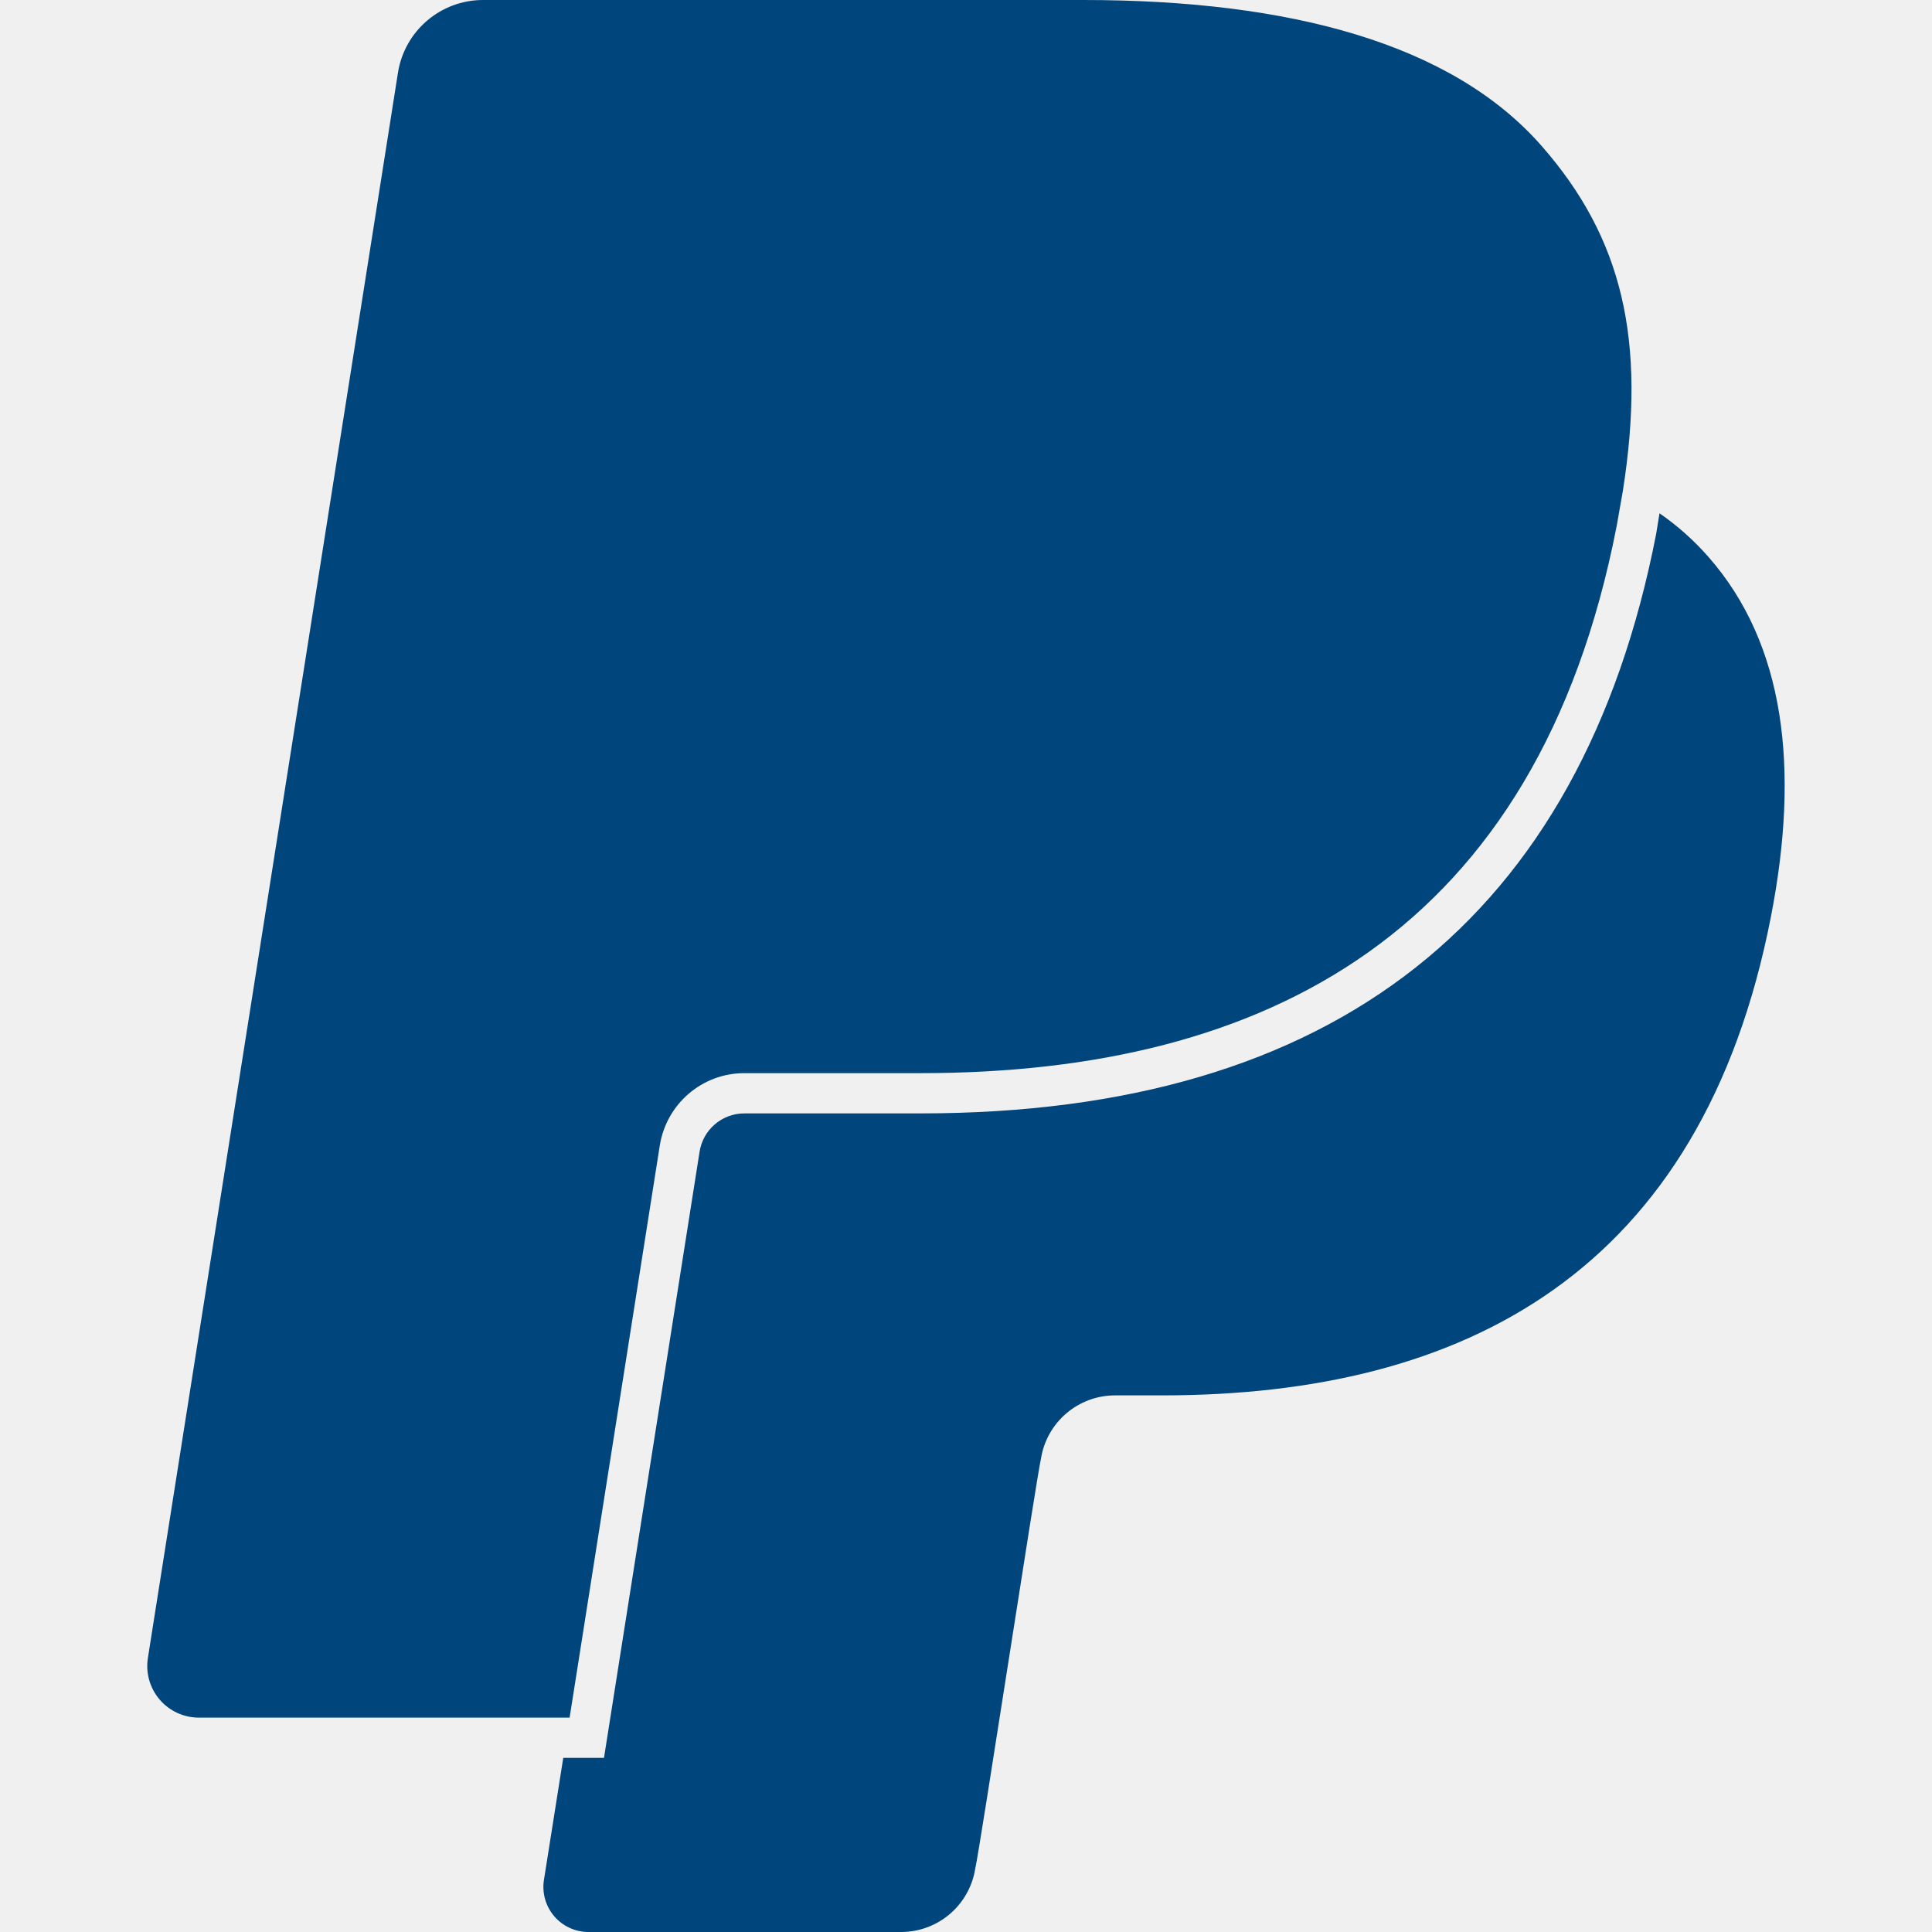
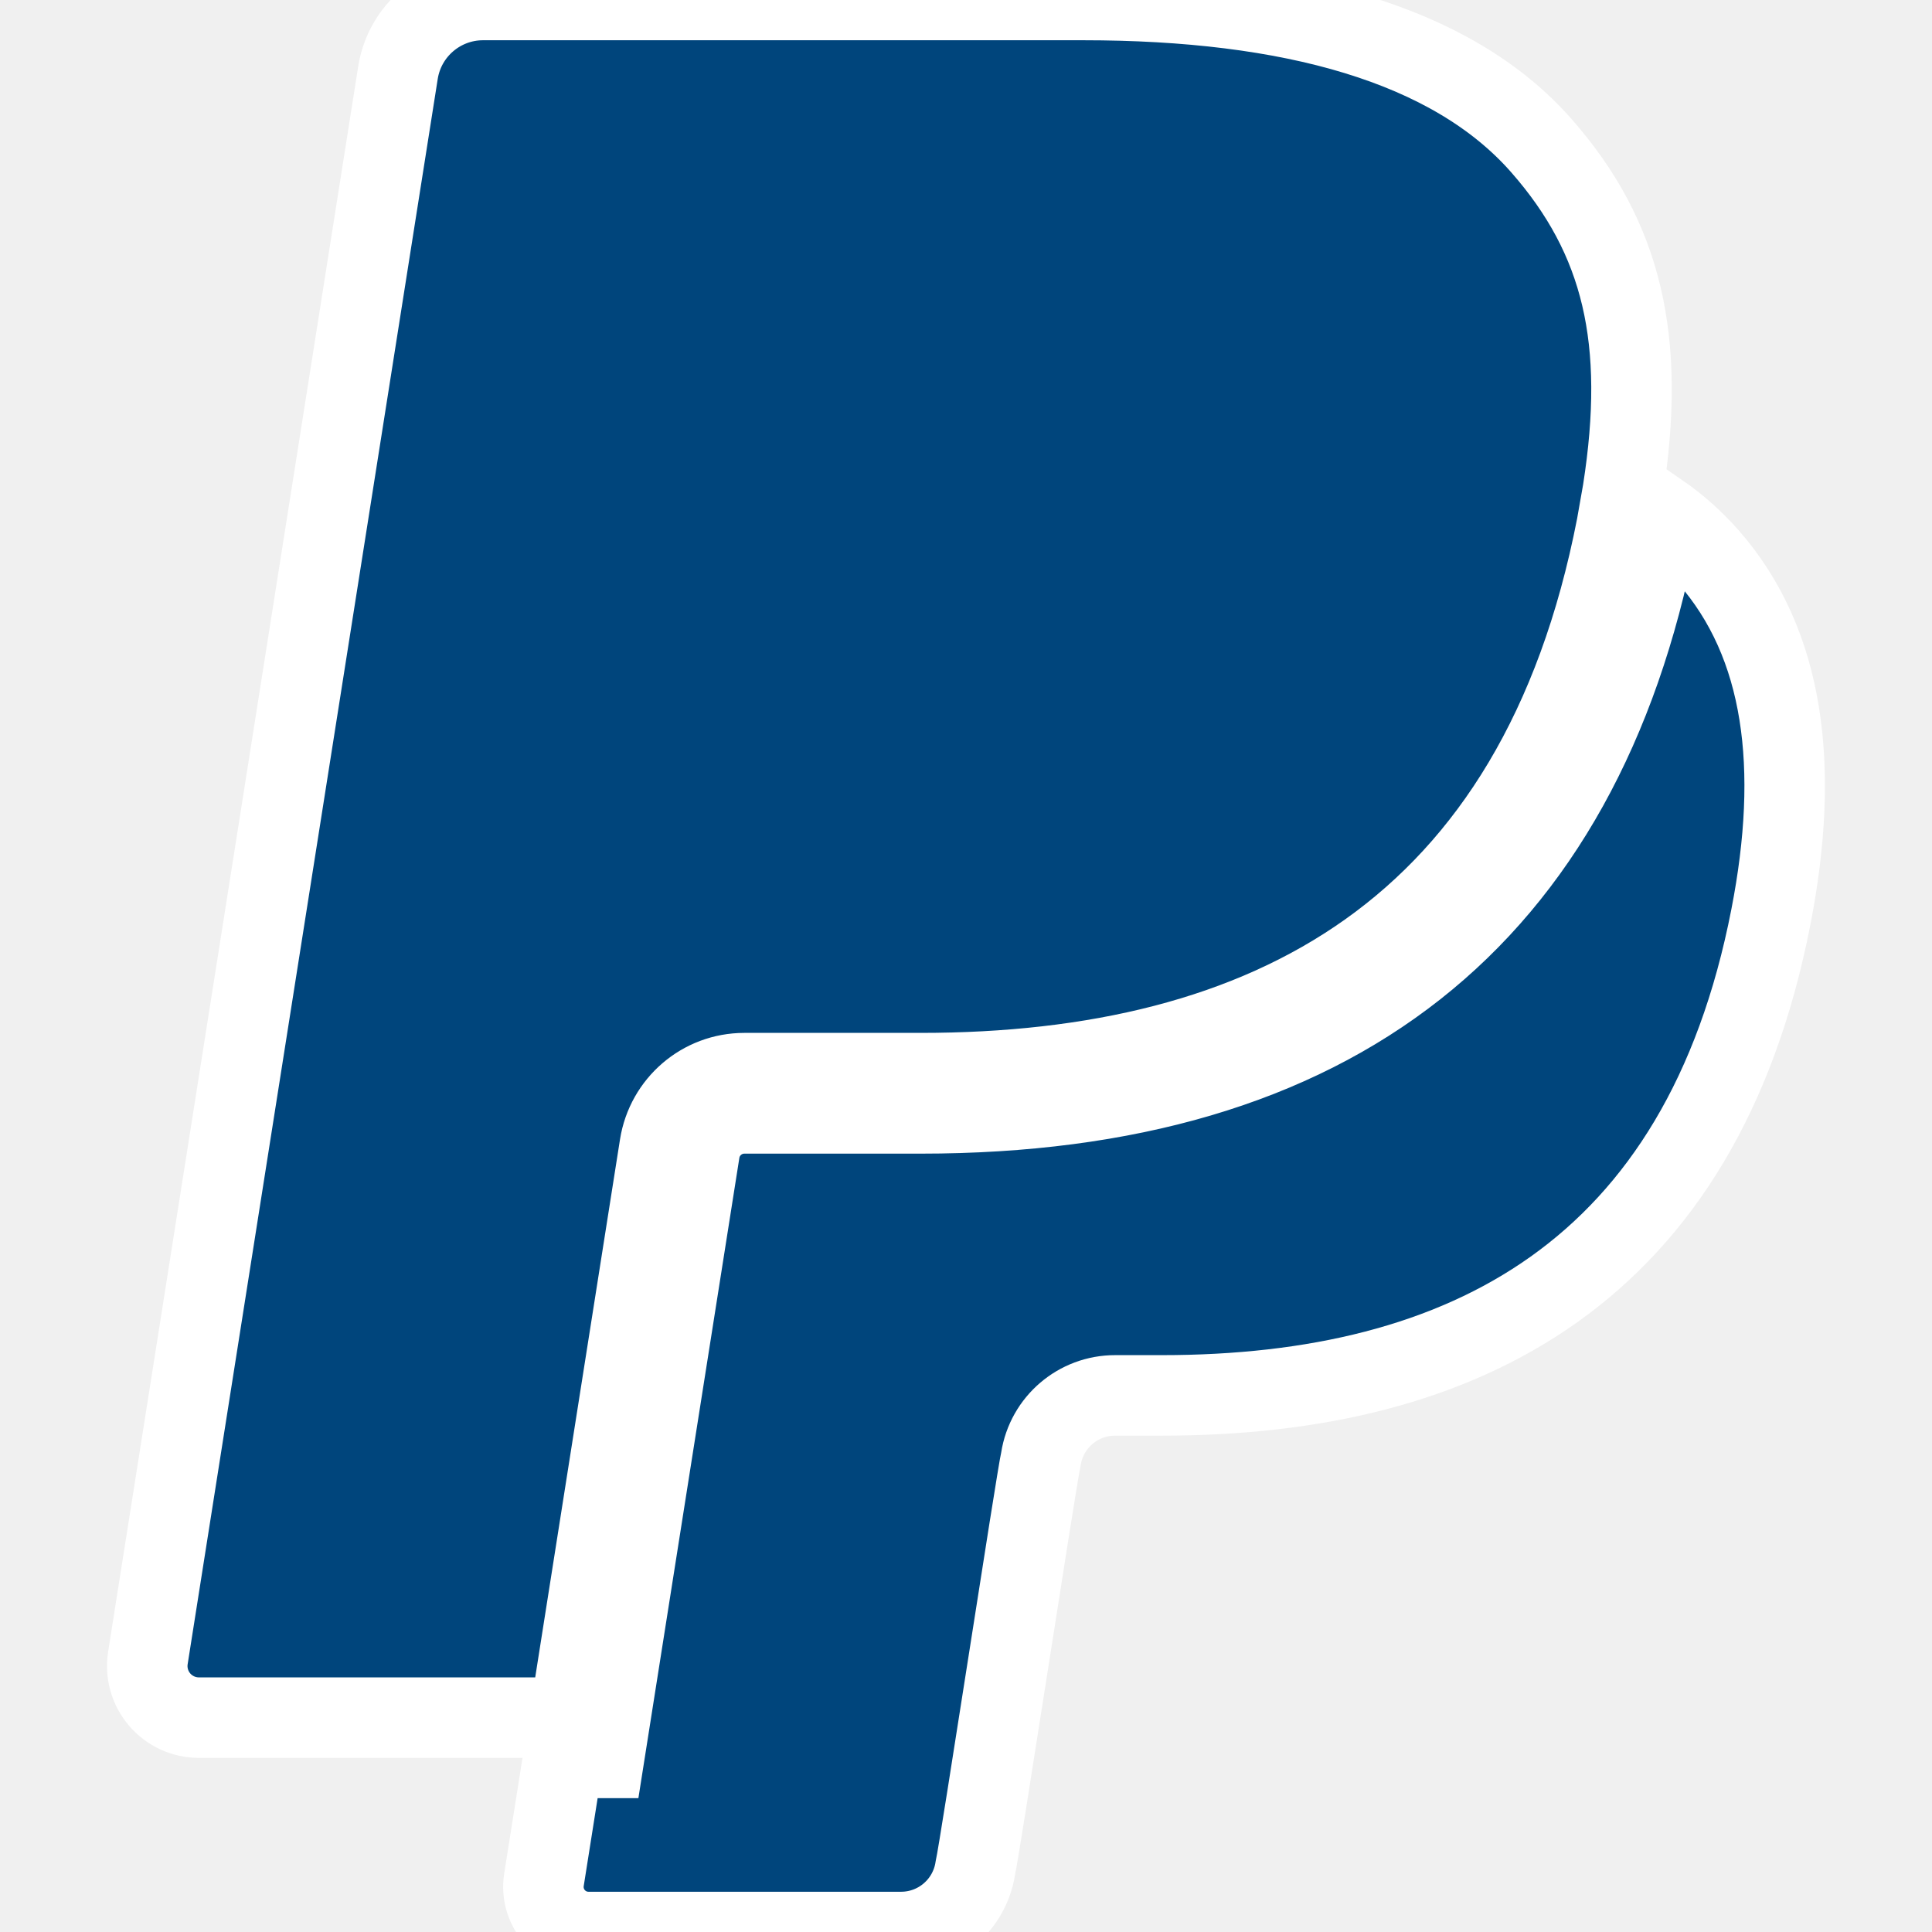
<svg xmlns="http://www.w3.org/2000/svg" fill="#00457C" viewBox="0 0 24 24">
-   <path d="M7.076 21.337H2.47a.641.641 0 0 1-.633-.74L4.944.901A1.07 1.07 0 0 1 5.998 0h7.46c2.57 0 4.578.543 5.69 1.81 1.01 1.15 1.304 2.42 1.012 4.287l-.077.437c-.983 5.05-4.349 6.797-8.647 6.797h-2.19c-.524 0-.968.382-1.05.9l-1.12 7.106zm14.146-14.42a3.35 3.35 0 0 0-.607-.541l-.041.254c-.93 4.778-4.005 7.201-9.138 7.201h-2.19a.563.563 0 0 0-.556.479l-1.187 7.527h-.506l-.24 1.516a.56.56 0 0 0 .554.647h3.882c.46 0 .85-.334.922-.788.06-.26.76-4.852.816-5.09a.932.932 0 0 1 .923-.788h.58c3.76 0 6.705-1.528 7.565-5.946.36-1.847.174-3.388-.777-4.471z" />
+   <path stroke="#FFFFFF" stroke-width="1px" d="M7.076 21.337H2.47a.641.641 0 0 1-.633-.74L4.944.901A1.07 1.07 0 0 1 5.998 0h7.46c2.57 0 4.578.543 5.69 1.81 1.01 1.15 1.304 2.42 1.012 4.287l-.077.437c-.983 5.05-4.349 6.797-8.647 6.797h-2.19c-.524 0-.968.382-1.05.9l-1.12 7.106zm14.146-14.42a3.35 3.35 0 0 0-.607-.541l-.041.254c-.93 4.778-4.005 7.201-9.138 7.201h-2.19a.563.563 0 0 0-.556.479l-1.187 7.527h-.506l-.24 1.516a.56.56 0 0 0 .554.647h3.882c.46 0 .85-.334.922-.788.06-.26.76-4.852.816-5.09a.932.932 0 0 1 .923-.788h.58c3.76 0 6.705-1.528 7.565-5.946.36-1.847.174-3.388-.777-4.471z" />
</svg>
